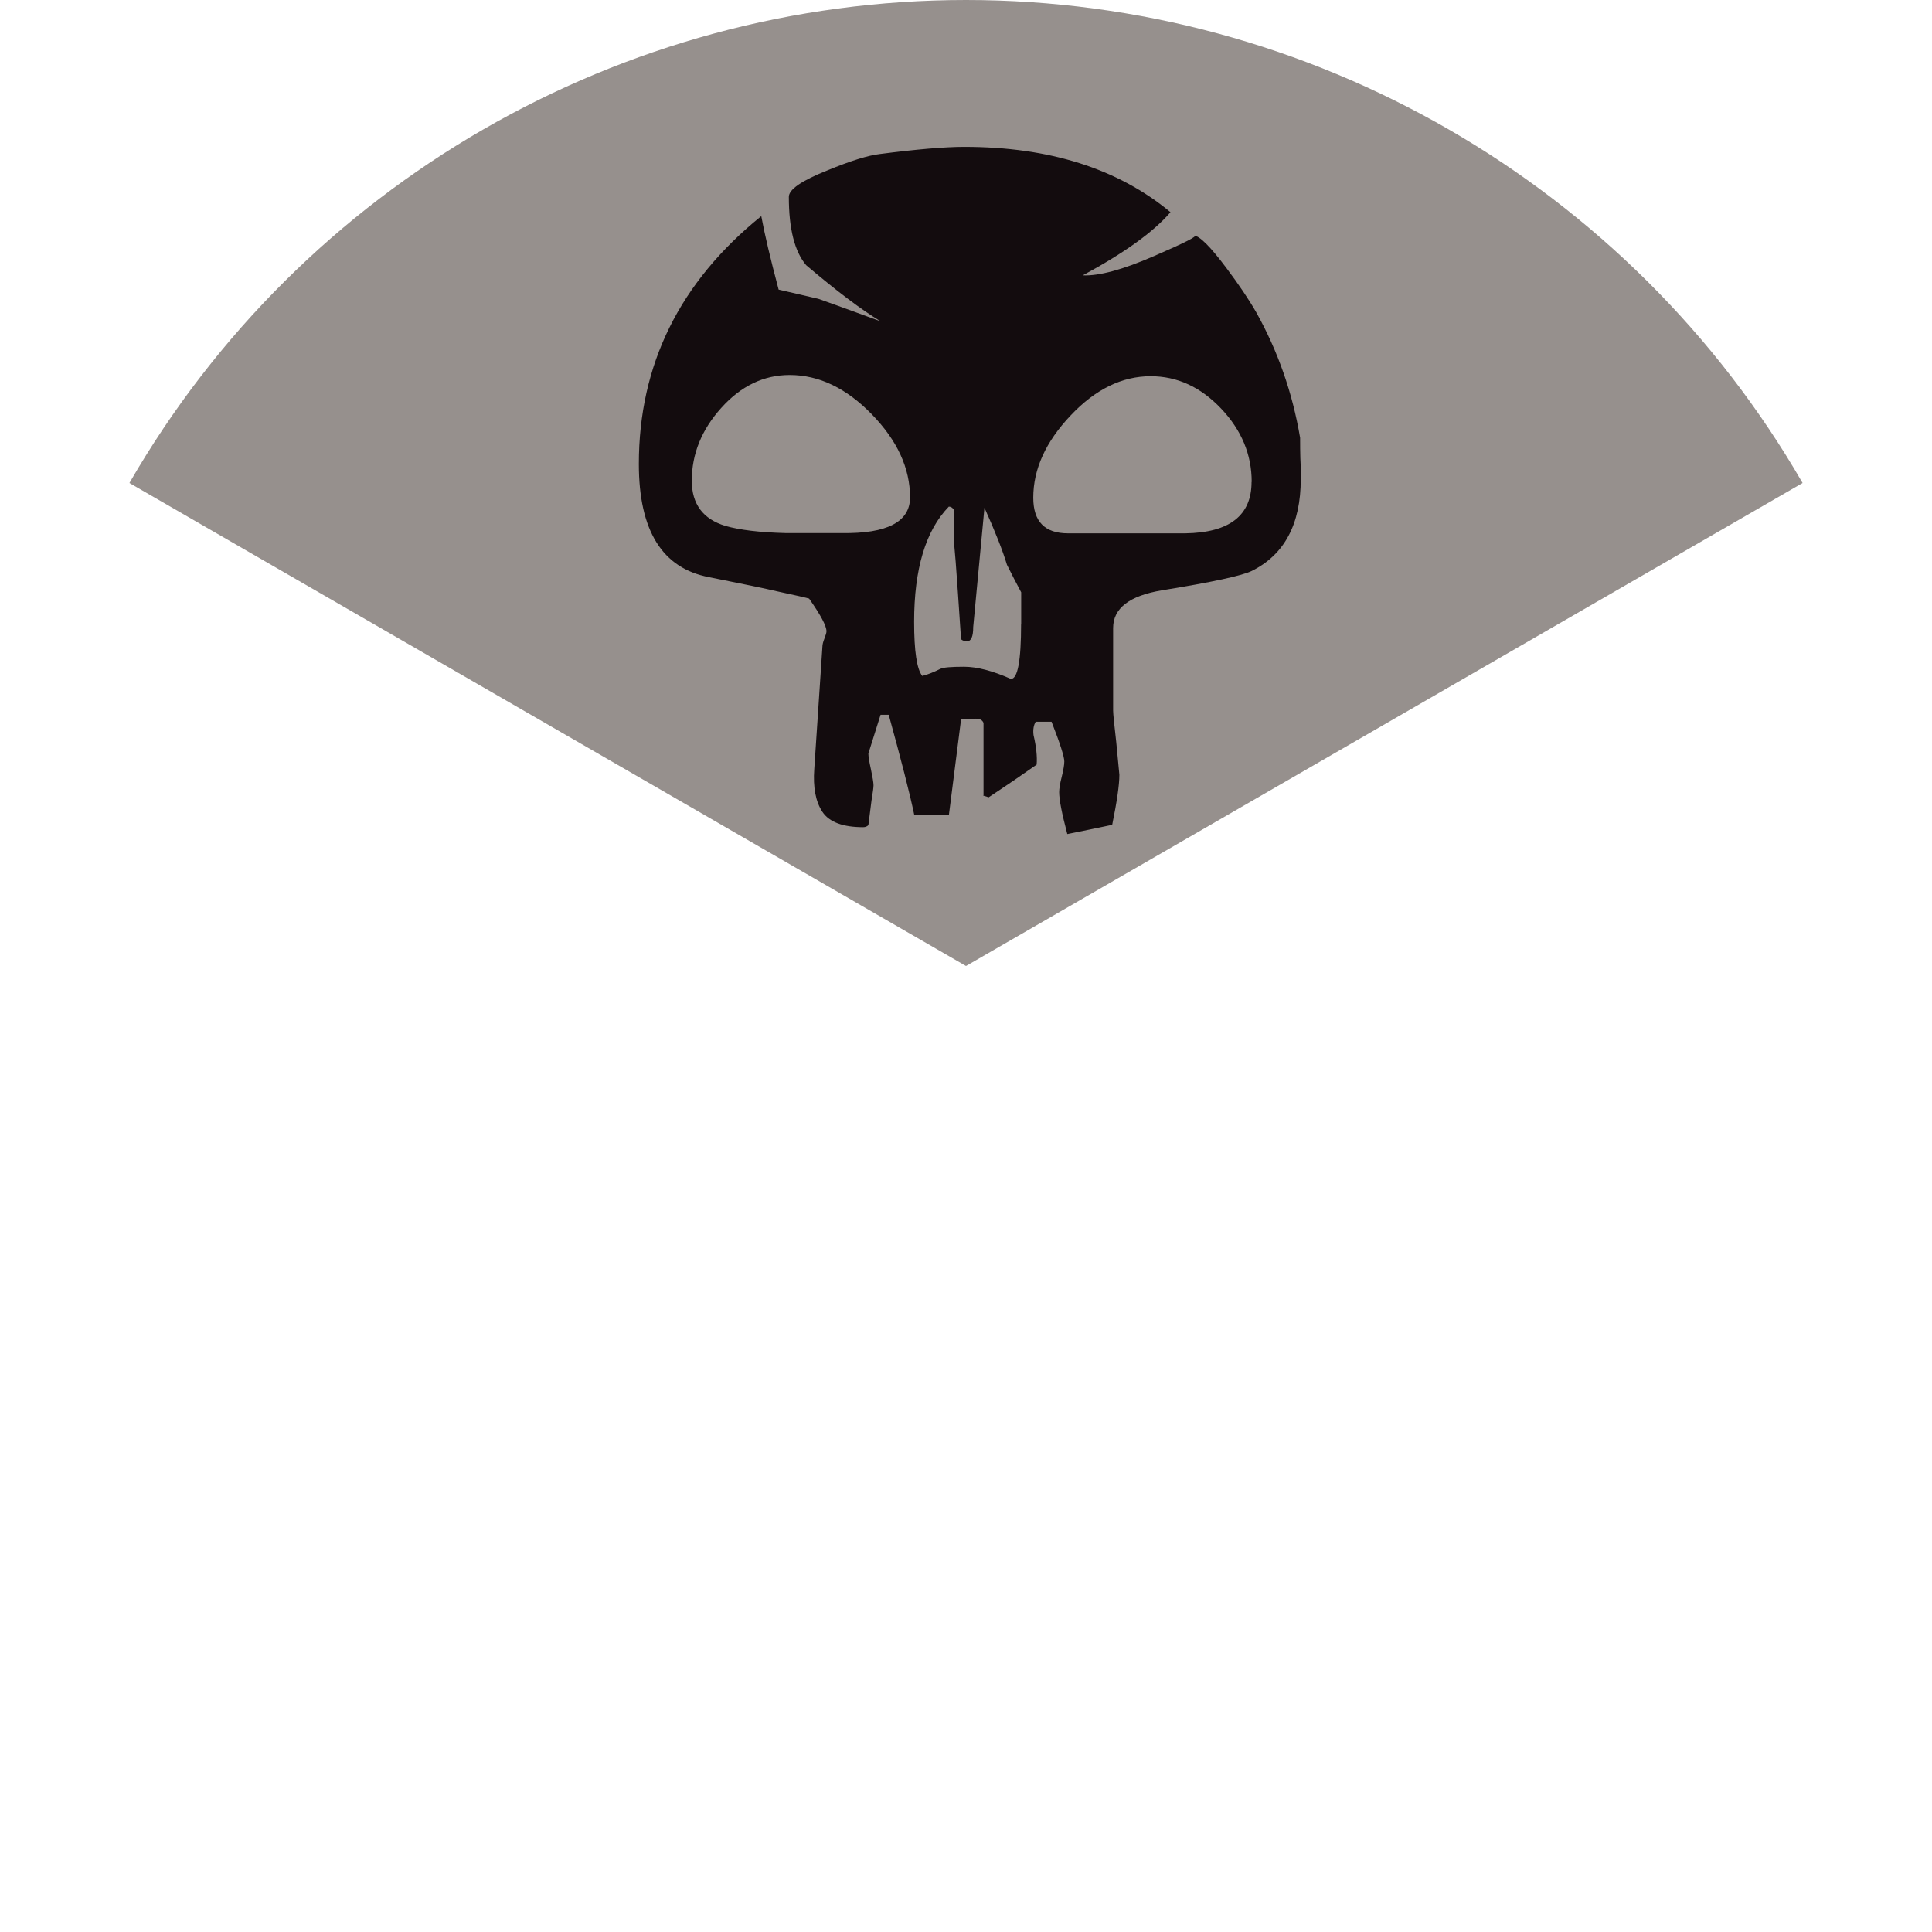
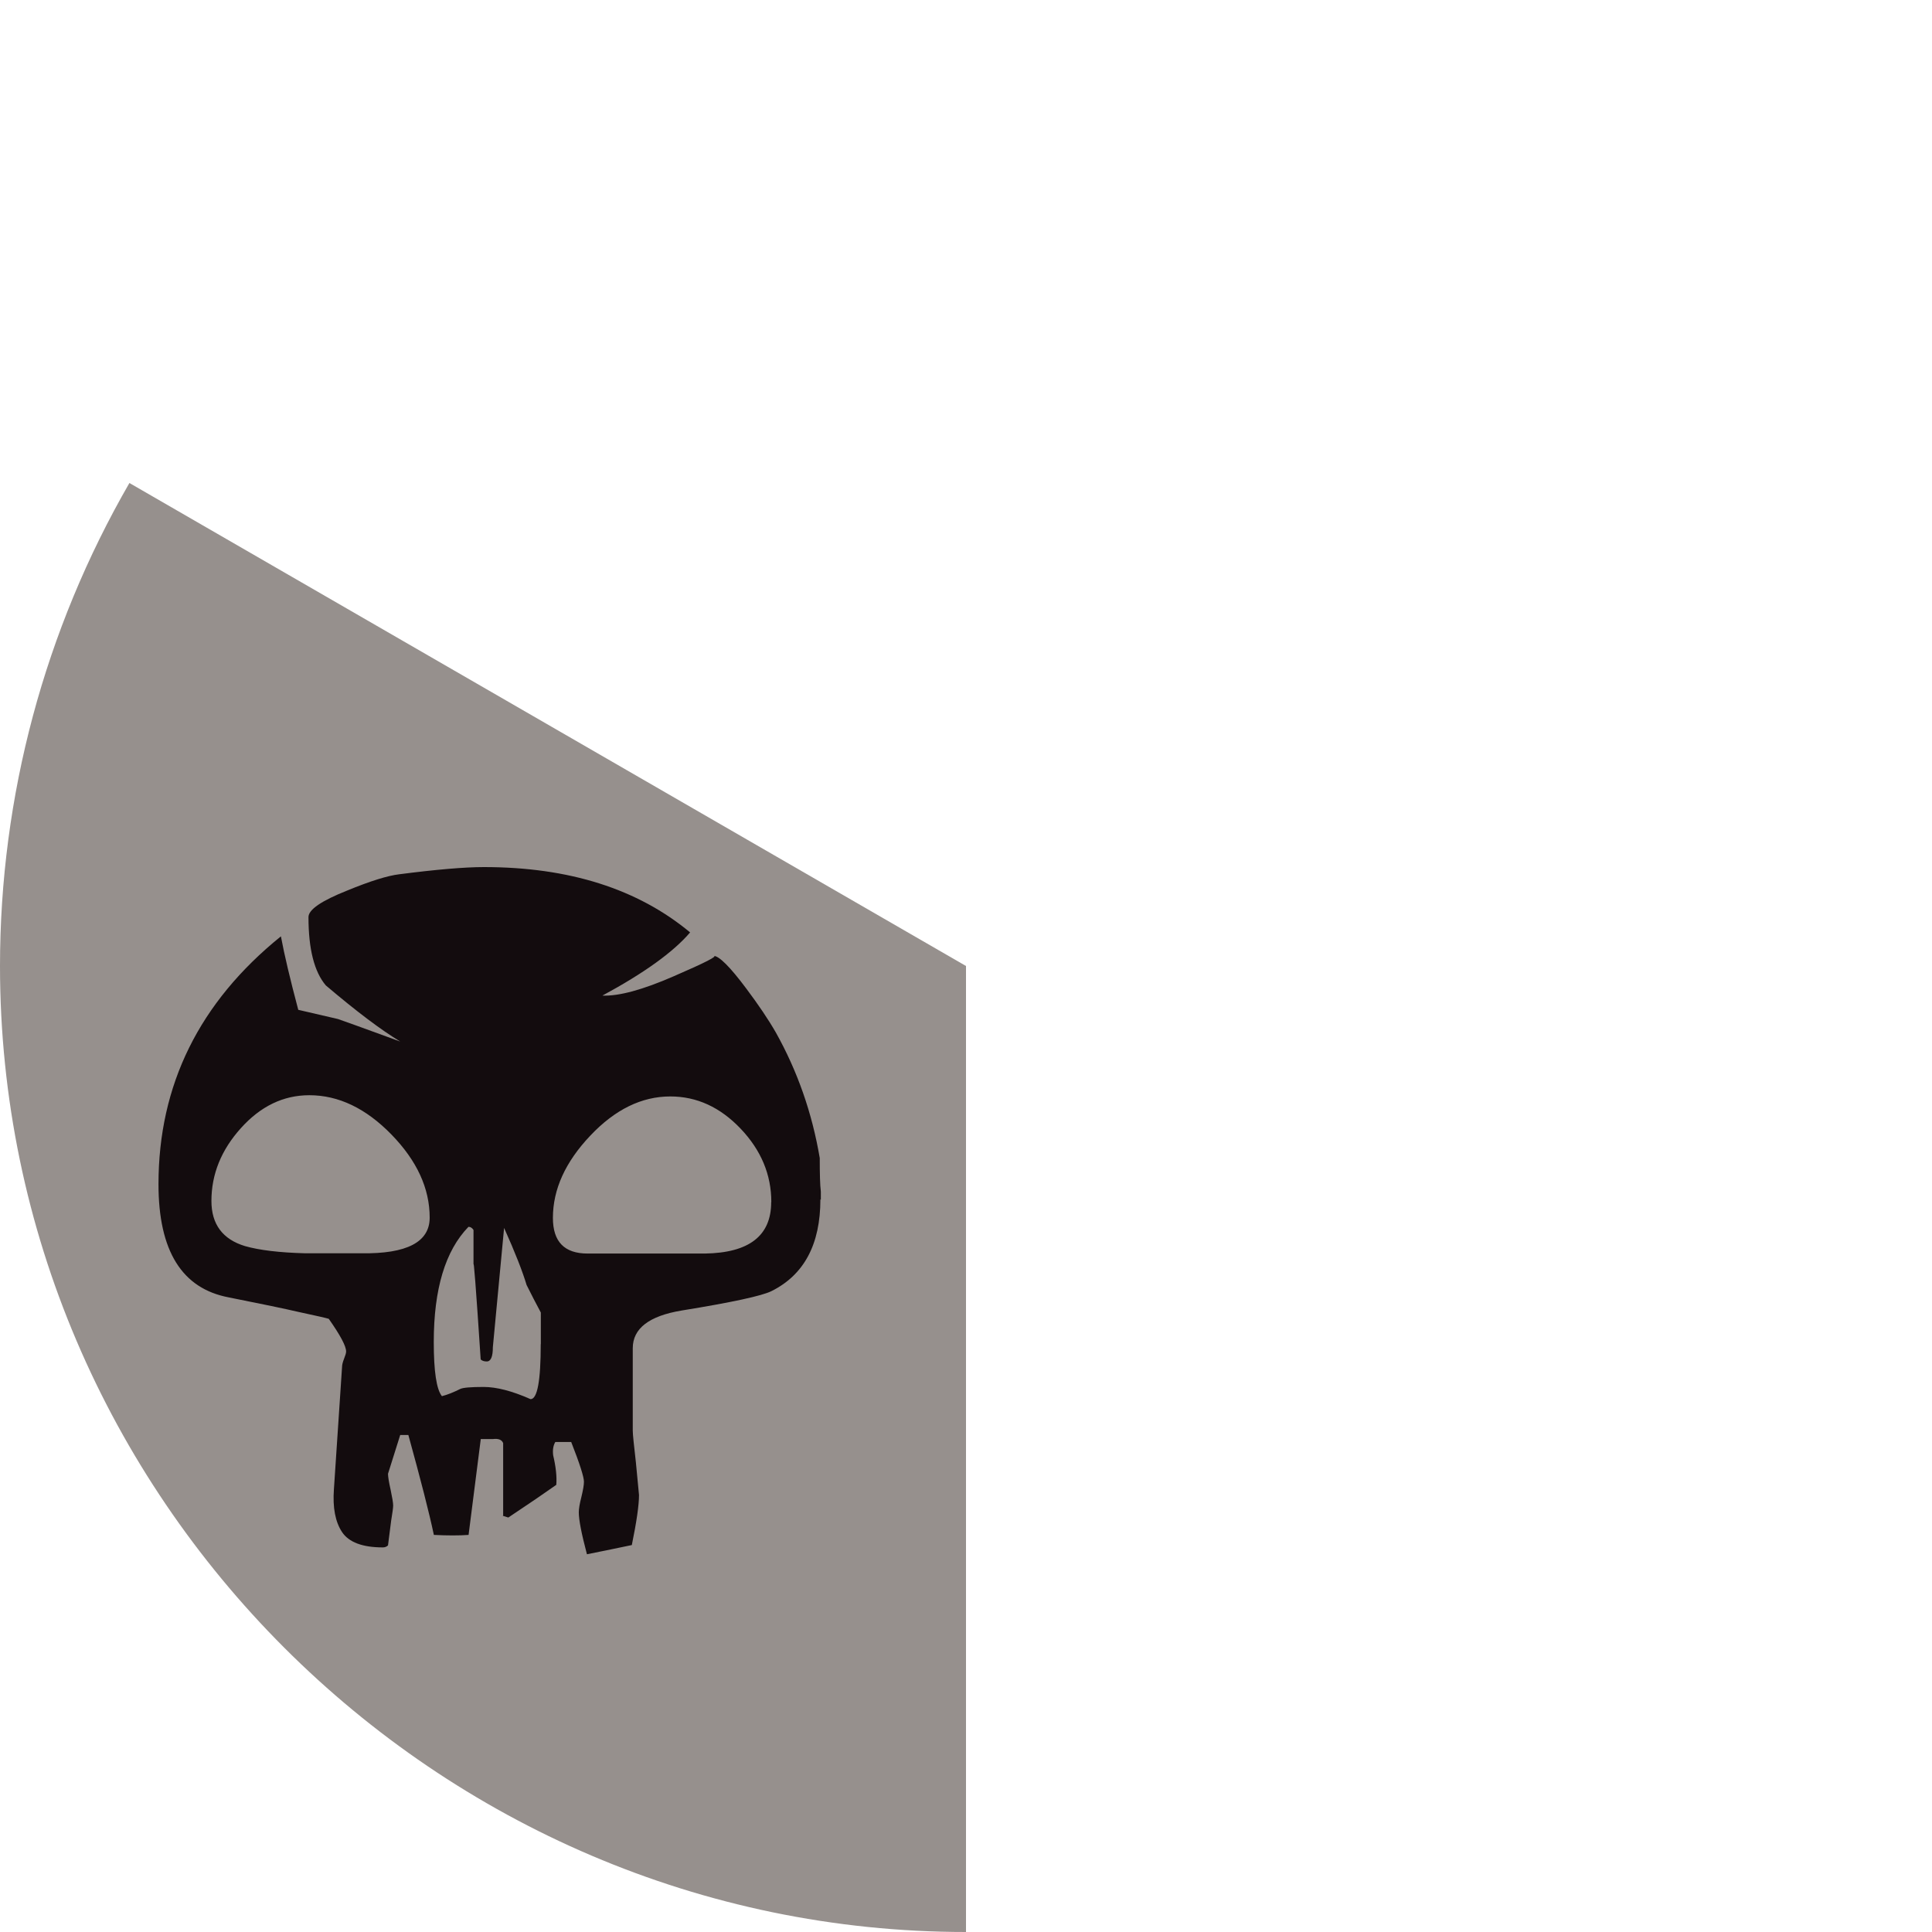
<svg xmlns="http://www.w3.org/2000/svg" id="Layer_1" version="1.1" viewBox="0 0 600 600">
-   <path d="M300,300L40.19,150C93.72,57.29,192.95,0,300,0s206.28,57.29,259.81,150l-259.81,150Z" fill="#96908d" />
-   <path d="M403.96,148.8c0,13.94-5.05,23.45-15.2,28.5-2.95,1.47-12.25,3.49-27.87,6.02-10.15,1.68-15.2,5.6-15.2,11.7v25.64c0,1.05.34,4.34.97,9.81l.97,10.15c0,3.16-.76,8.34-2.23,15.54-4,.84-8.67,1.81-13.94,2.86-1.68-6.36-2.53-10.65-2.53-13.01,0-1.05.25-2.65.8-4.76.51-2.11.8-3.71.8-4.76,0-1.47-1.31-5.6-3.96-12.34h-4.93c-.63,1.05-.88,2.44-.67,4.13.84,3.58,1.18,6.65.97,9.18-3.58,2.53-8.55,5.94-14.9,10.15-1.47-.42-2.02-.63-1.6-.63v-22.48c-.42-1.05-1.47-1.47-3.16-1.26h-3.79l-3.79,29.77c-2.95.21-6.57.21-10.78,0-1.47-6.95-4.13-17.3-7.92-31.03h-2.53c-2.32,7.41-3.58,11.41-3.79,12.04,0,.84.25,2.48.8,4.93.51,2.44.8,4.08.8,4.93,0,.63-.21,2.23-.63,4.76l-.97,7.62c-.42.42-.97.63-1.6.63-6.32,0-10.57-1.6-12.67-4.76s-2.95-7.62-2.53-13.3l2.53-38.02c0-.63.21-1.47.63-2.53s.63-1.81.63-2.23c0-1.68-1.81-5.05-5.39-10.15-.63-.21-3.92-.97-9.81-2.23-3.58-.84-10.65-2.32-21.22-4.42-14.57-2.74-21.85-14.44-21.85-35.16,0-30.82,12.67-56.5,38.02-76.97,1.05,5.68,2.86,13.3,5.39,22.82,1.89.42,6.02,1.39,12.34,2.86,1.26.42,7.7,2.74,19.33,6.99-5.94-3.58-13.64-9.39-23.11-17.43-3.58-4.21-5.39-11.28-5.39-21.22,0-2.32,4-5.05,12.04-8.25,7.16-2.95,12.59-4.63,16.17-5.05,11.41-1.47,20.17-2.23,26.31-2.23,26.4,0,47.75,6.78,64,20.29-5.26,6.15-14.36,12.67-27.24,19.62,5.09.21,12.46-1.77,22.19-6.02,9.73-4.21,13.85-6.32,12.34-6.32,1.68,0,5.09,3.37,10.15,10.15,3.79,5.05,6.86,9.6,9.18,13.64,6.74,12.04,11.28,25.05,13.64,38.99,0,4.88.08,8.34.34,10.44v2.53h0l-.13-.13h0ZM282.62,154.48c0-9.09-3.96-17.68-11.87-25.81s-16.42-12.21-25.51-12.21c-8.04,0-15.12,3.41-21.22,10.19-6.15,6.82-9.18,14.36-9.18,22.65,0,7.24,3.49,11.92,10.44,14.02,4.42,1.26,10.65,2.02,18.69,2.23h17.43c14.15.21,21.22-3.49,21.22-11.07M317.14,193.76v-9.81c-1.47-2.74-2.95-5.6-4.42-8.55-1.26-4.21-3.58-10.15-6.99-17.73l-3.49,37.05c0,2.95-.63,4.42-1.89,4.42-.84,0-1.47-.21-1.89-.63-1.47-22.4-2.23-32.08-2.23-29.14v-11.07c-.42-.63-.93-.97-1.56-.97-7.2,7.41-10.78,19.33-10.78,35.79,0,9.09.84,14.69,2.53,16.8,1.68-.42,3.58-1.18,5.68-2.23.84-.42,3.28-.63,7.28-.63s8.88,1.26,14.57,3.79c2.11,0,3.16-5.68,3.16-17.09M388.72,149.64c0-8.5-3.16-16.08-9.52-22.78-6.36-6.69-13.64-10.02-21.85-10.02-8.88,0-17.18,4.04-24.88,12.21-7.7,8.13-11.58,16.63-11.58,25.51,0,7.41,3.58,11.07,10.78,11.07h36.42c13.73-.21,20.59-5.52,20.59-15.96" fill="#130c0e" />
+   <path d="M300,300v300C135.42,600,0,464.58,0,300c0-52.66,13.86-104.4,40.19-150l259.81,150Z" fill="#96908d" />
+   <path d="M254.78,372.47c0,13.94-5.05,23.45-15.2,28.5-2.95,1.47-12.25,3.49-27.87,6.02-10.15,1.68-15.2,5.6-15.2,11.7v25.64c0,1.05.34,4.34.97,9.81l.97,10.15c0,3.16-.76,8.34-2.23,15.54-4,.84-8.67,1.81-13.94,2.86-1.68-6.36-2.53-10.65-2.53-13.01,0-1.05.25-2.65.8-4.76.51-2.11.8-3.71.8-4.76,0-1.47-1.31-5.6-3.96-12.34h-4.93c-.63,1.05-.88,2.44-.67,4.13.84,3.58,1.18,6.65.97,9.18-3.58,2.53-8.55,5.94-14.9,10.15-1.47-.42-2.02-.63-1.6-.63v-22.48c-.42-1.05-1.47-1.47-3.16-1.26h-3.79l-3.79,29.77c-2.95.21-6.57.21-10.78,0-1.47-6.95-4.13-17.3-7.92-31.03h-2.53c-2.32,7.41-3.58,11.41-3.79,12.04,0,.84.25,2.48.8,4.93.51,2.44.8,4.08.8,4.93,0,.63-.21,2.23-.63,4.76l-.97,7.62c-.42.42-.97.63-1.6.63-6.32,0-10.57-1.6-12.67-4.76s-2.95-7.62-2.53-13.3l2.53-38.02c0-.63.21-1.47.63-2.53s.63-1.81.63-2.23c0-1.68-1.81-5.05-5.39-10.15-.63-.21-3.92-.97-9.81-2.23-3.58-.84-10.65-2.32-21.22-4.42-14.57-2.74-21.85-14.44-21.85-35.16,0-30.82,12.67-56.5,38.02-76.97,1.05,5.68,2.86,13.3,5.39,22.82,1.89.42,6.02,1.39,12.34,2.86,1.26.42,7.7,2.74,19.33,6.99-5.94-3.58-13.64-9.39-23.11-17.43-3.58-4.21-5.39-11.28-5.39-21.22,0-2.32,4-5.05,12.04-8.25,7.16-2.95,12.59-4.63,16.17-5.05,11.41-1.47,20.17-2.23,26.31-2.23,26.4,0,47.75,6.78,64,20.29-5.26,6.15-14.36,12.67-27.24,19.62,5.09.21,12.46-1.77,22.19-6.02,9.73-4.21,13.85-6.32,12.34-6.32,1.68,0,5.09,3.37,10.15,10.15,3.79,5.05,6.86,9.6,9.18,13.64,6.74,12.04,11.28,25.05,13.64,38.99,0,4.88.08,8.34.34,10.44v2.53h0l-.13-.13h-.01ZM133.44,378.15c0-9.09-3.96-17.68-11.87-25.81-7.92-8.13-16.42-12.21-25.51-12.21-8.04,0-15.12,3.41-21.22,10.19-6.15,6.82-9.18,14.36-9.18,22.65,0,7.24,3.49,11.92,10.44,14.02,4.42,1.26,10.65,2.02,18.69,2.23h17.43c14.15.21,21.22-3.49,21.22-11.07M167.96,417.43v-9.81c-1.47-2.74-2.95-5.6-4.42-8.55-1.26-4.21-3.58-10.15-6.99-17.73l-3.49,37.05c0,2.95-.63,4.42-1.89,4.42-.84,0-1.47-.21-1.89-.63-1.47-22.4-2.23-32.08-2.23-29.14v-11.07c-.42-.63-.93-.97-1.56-.97-7.2,7.41-10.78,19.33-10.78,35.79,0,9.09.84,14.69,2.53,16.8,1.68-.42,3.58-1.18,5.68-2.23.84-.42,3.28-.63,7.28-.63s8.88,1.26,14.57,3.79c2.11,0,3.16-5.68,3.16-17.09M239.54,373.31c0-8.5-3.16-16.08-9.52-22.78-6.36-6.69-13.64-10.02-21.85-10.02-8.88,0-17.18,4.04-24.88,12.21-7.7,8.13-11.58,16.63-11.58,25.51,0,7.41,3.58,11.07,10.78,11.07h36.42c13.73-.21,20.59-5.52,20.59-15.96" fill="#130c0e" />
</svg>
